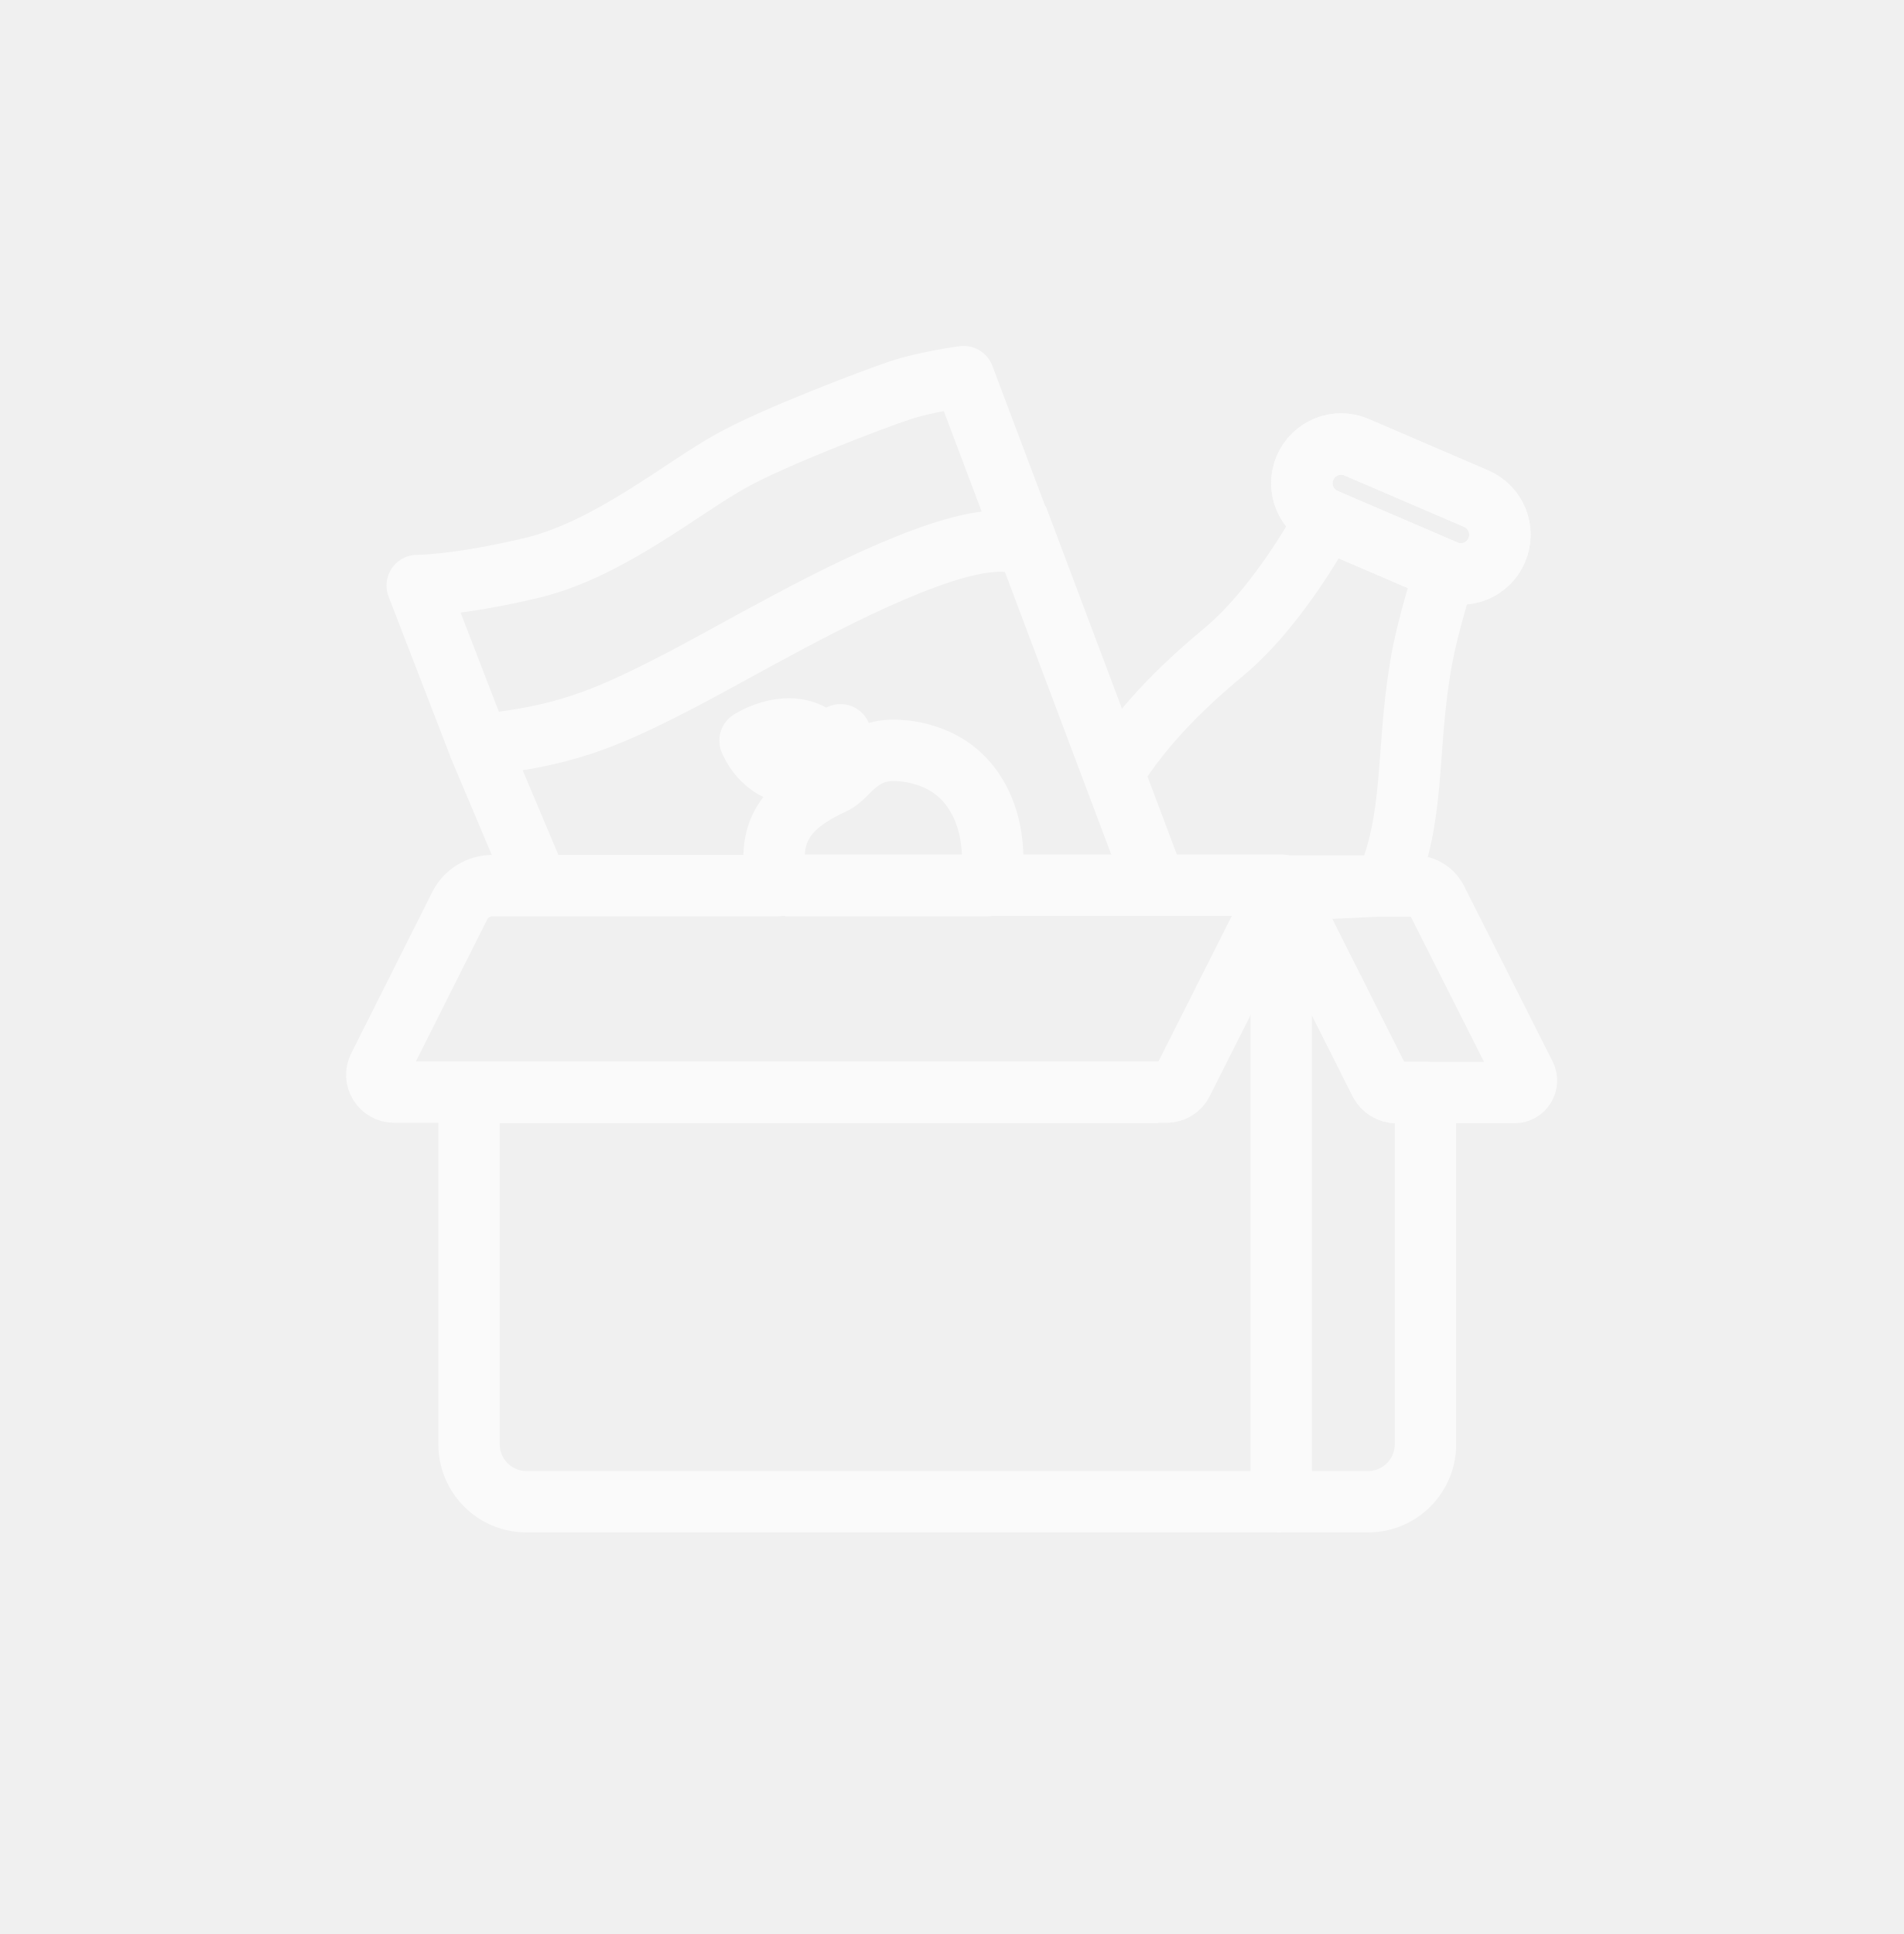
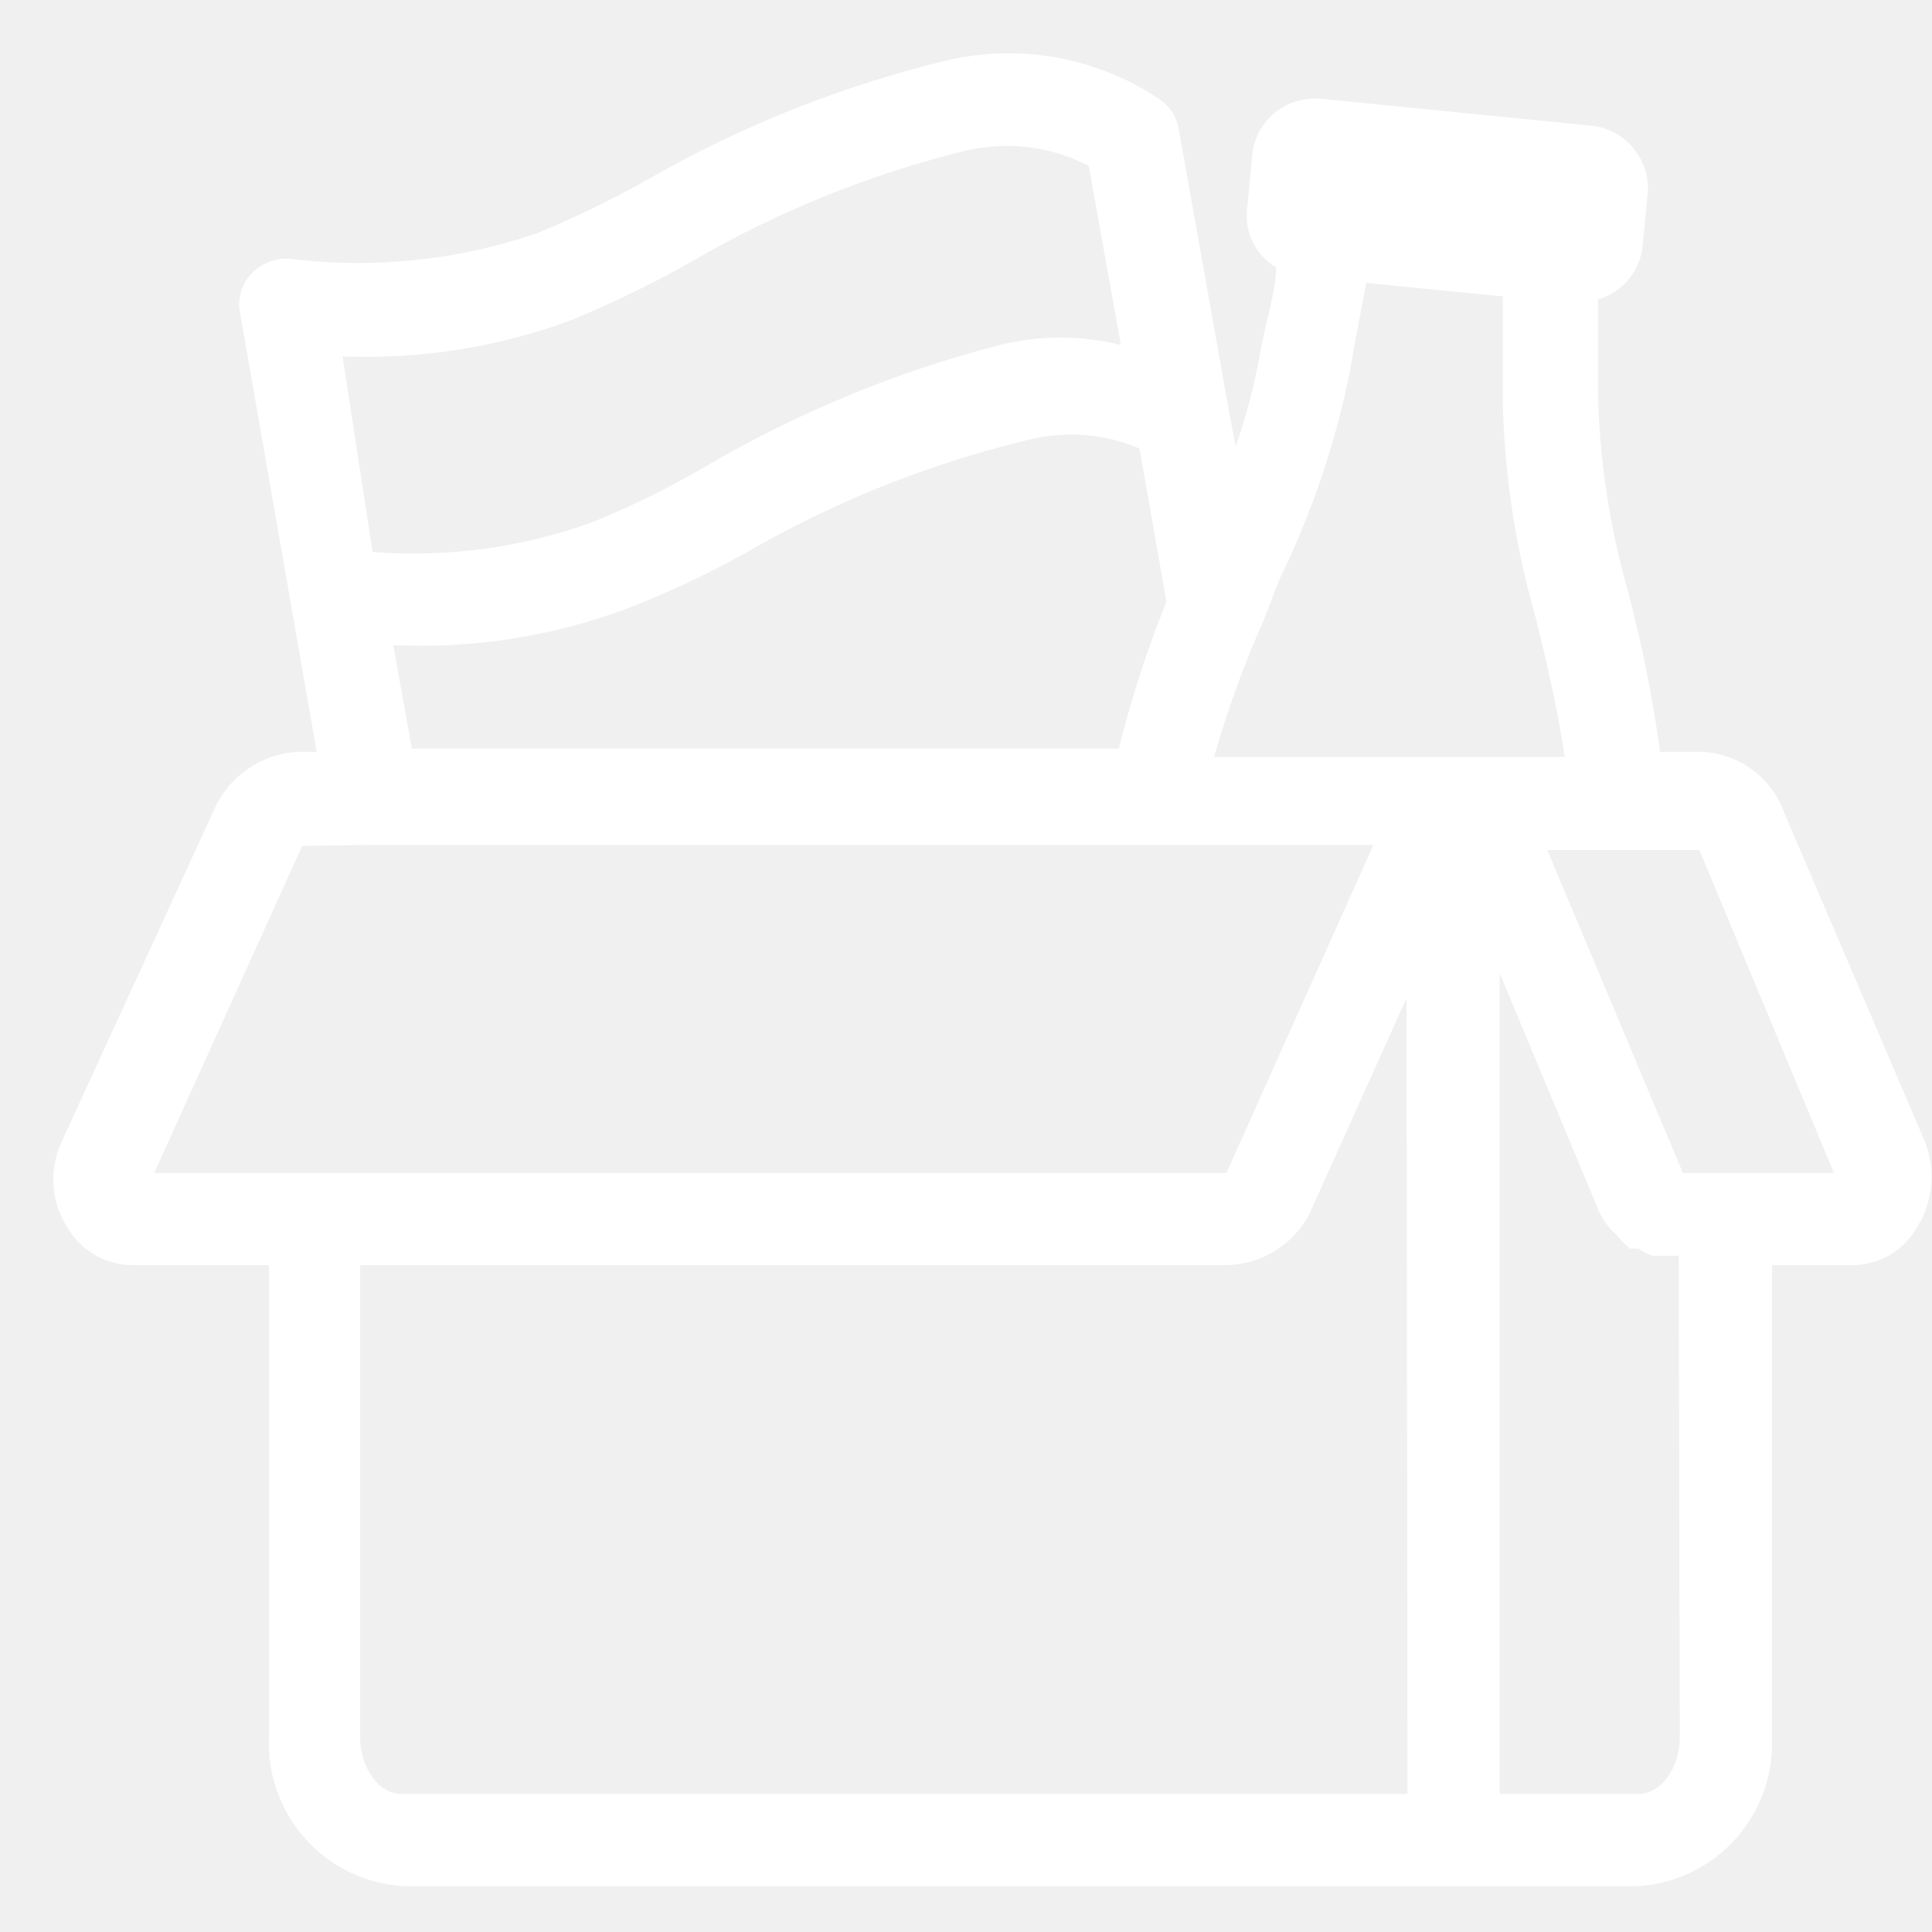
- <svg xmlns="http://www.w3.org/2000/svg" width="62" height="63" viewBox="0 0 62 63" fill="none">
-   <rect x="0.5" y="0.9" width="61" height="61" rx="9.5" fill="transparent" stroke="transparent" />
-   <path d="M30.169 18.172C32.898 17.169 33.444 17.842 33.507 17.893L31.387 12.269C31.387 12.269 30.156 12.434 29.318 12.714C28.48 12.993 25.192 14.237 23.796 15.024C22.197 15.913 19.848 17.88 17.36 18.49C14.859 19.086 13.59 19.074 13.59 19.074L15.595 24.266C18.325 23.999 19.708 23.415 21.803 22.349C23.936 21.27 27.249 19.239 30.169 18.172Z" stroke="#FAFAFA" stroke-width="2" stroke-miterlimit="10" stroke-linejoin="round" />
-   <path d="M37.645 28.848L33.126 16.839" stroke="#FAFAFA" stroke-width="2" stroke-miterlimit="10" stroke-linejoin="round" />
-   <path d="M48.753 17.918C49.032 17.271 48.728 16.522 48.08 16.243L44.183 14.567C43.536 14.288 42.787 14.592 42.508 15.24C42.228 15.887 42.533 16.636 43.18 16.916L47.078 18.591C47.725 18.87 48.474 18.578 48.753 17.918Z" stroke="#FAFAFA" stroke-width="2" stroke-miterlimit="10" stroke-linejoin="round" />
-   <path d="M47.077 18.591L43.18 16.916C42.533 16.636 42.228 15.887 42.507 15.24C42.787 14.592 43.536 14.288 44.183 14.567L48.08 16.243C48.728 16.522 49.032 17.271 48.753 17.918C48.474 18.578 47.725 18.87 47.077 18.591Z" stroke="#FAFAFA" stroke-width="2" stroke-miterlimit="10" stroke-linejoin="round" />
-   <path d="M46.43 35.589H45.478C45.262 35.589 45.059 35.462 44.958 35.272L41.733 28.861H45.123H44.424H46.062C46.379 28.861 46.658 29.039 46.798 29.318L49.68 35.031C49.807 35.284 49.616 35.589 49.337 35.589H46.43Z" stroke="#FAFAFA" stroke-width="2" stroke-miterlimit="10" stroke-linejoin="round" />
-   <path d="M37.734 35.589H15.278V47.052C15.278 48.08 16.116 48.918 17.144 48.918H41.733" stroke="#FAFAFA" stroke-width="2" stroke-miterlimit="10" stroke-linejoin="round" />
-   <path d="M36.262 25.167C36.947 24.088 37.925 22.844 39.854 21.244C41.733 19.683 43.18 16.916 43.18 16.916L47.078 18.591C47.078 18.591 46.493 20.33 46.265 21.727C45.795 24.545 46.1 26.64 45.123 28.848L41.733 29.013V48.918H44.564C45.592 48.918 46.43 48.08 46.43 47.052V35.589H45.478C45.262 35.589 45.059 35.462 44.958 35.272L41.733 28.861H41.467" stroke="#FAFAFA" stroke-width="2" stroke-miterlimit="10" stroke-linejoin="round" />
-   <path d="M27.135 24.888C27.135 25.053 27.147 25.23 27.173 25.446C27.135 25.23 27.135 25.053 27.135 24.888ZM27.135 24.888C27.135 24.888 26.728 25.205 25.903 25.205C26.728 25.205 27.135 24.888 27.135 24.888ZM27.135 24.888C27.135 24.799 27.135 24.71 27.147 24.634C27.096 24.456 26.944 24.215 26.449 23.936C25.522 23.428 24.431 24.126 24.431 24.126C24.431 24.126 24.85 25.192 25.903 25.192C24.85 25.192 24.431 24.126 24.431 24.126C24.431 24.126 25.522 23.415 26.449 23.936C26.944 24.202 27.109 24.456 27.147 24.634C27.198 24.151 27.376 23.936 27.376 23.936C27.376 23.936 27.198 24.151 27.147 24.634" stroke="#FAFAFA" stroke-width="2" stroke-miterlimit="10" stroke-linejoin="round" />
-   <path d="M17.525 28.848H25.345H16.052C15.595 28.848 15.176 29.102 14.973 29.508L12.333 34.764C12.143 35.132 12.422 35.576 12.841 35.576H15.278H15.545H38.001C38.217 35.576 38.42 35.449 38.509 35.259L41.746 28.836H25.662H25.573H25.345C25.268 28.607 25.23 28.366 25.218 28.112C25.142 26.766 25.929 26.081 27.173 25.51C27.591 25.319 27.998 24.393 29.191 24.443C29.521 24.456 29.826 24.507 30.105 24.596C31.489 25.002 32.238 26.221 32.327 27.718C32.352 28.112 32.288 28.493 32.174 28.848H29.686H25.573" stroke="#FAFAFA" stroke-width="2" stroke-miterlimit="10" stroke-linejoin="round" />
-   <path d="M15.595 24.278L17.525 28.848" stroke="#FAFAFA" stroke-width="2" stroke-miterlimit="10" stroke-linejoin="round" />
+ <svg xmlns="http://www.w3.org/2000/svg" width="35" height="35" viewBox="0 0 35 35" fill="none">
+   <path d="M32.324 14.725C32.21 14.406 32.002 14.13 31.728 13.932C31.453 13.735 31.125 13.626 30.787 13.619H30.074C29.939 12.639 29.745 11.669 29.493 10.712C29.16 9.547 28.977 8.343 28.949 7.131C28.949 6.437 28.949 5.875 28.949 5.425C29.163 5.363 29.354 5.239 29.498 5.069C29.641 4.899 29.731 4.69 29.756 4.469L29.849 3.512C29.875 3.212 29.782 2.913 29.588 2.681C29.395 2.45 29.119 2.303 28.818 2.275L23.906 1.787H23.793C23.517 1.791 23.251 1.896 23.047 2.082C22.843 2.269 22.715 2.525 22.687 2.8L22.593 3.775C22.567 3.985 22.603 4.198 22.696 4.388C22.79 4.577 22.936 4.736 23.118 4.844C23.118 5.275 22.931 5.8 22.818 6.456C22.715 7.01 22.571 7.555 22.387 8.087L22.274 7.506L21.356 2.35C21.339 2.241 21.301 2.137 21.243 2.043C21.185 1.95 21.108 1.869 21.018 1.806C20.458 1.428 19.826 1.17 19.161 1.047C18.497 0.924 17.814 0.94 17.156 1.094C15.256 1.552 13.432 2.278 11.737 3.25C11.089 3.616 10.419 3.942 9.731 4.225C8.31 4.712 6.797 4.873 5.306 4.694C5.173 4.676 5.039 4.689 4.912 4.731C4.785 4.774 4.67 4.844 4.574 4.937C4.479 5.031 4.409 5.147 4.37 5.275C4.33 5.402 4.323 5.538 4.349 5.669L5.737 13.619H5.456C5.113 13.625 4.78 13.732 4.497 13.925C4.214 14.118 3.993 14.39 3.862 14.706L1.124 20.669C1.003 20.921 0.95 21.201 0.969 21.48C0.989 21.76 1.081 22.029 1.237 22.262C1.357 22.459 1.525 22.623 1.724 22.737C1.924 22.852 2.15 22.914 2.381 22.919H4.874V31.45C4.839 32.133 5.075 32.803 5.532 33.313C5.989 33.822 6.629 34.13 7.312 34.169H29.662C30.345 34.13 30.985 33.822 31.442 33.313C31.899 32.803 32.135 32.133 32.099 31.45V22.919H33.581C33.802 22.916 34.019 22.857 34.212 22.749C34.405 22.641 34.568 22.487 34.687 22.3C34.846 22.067 34.947 21.798 34.98 21.517C35.012 21.236 34.976 20.951 34.874 20.687L32.324 14.725ZM23.174 10.506C23.756 9.315 24.185 8.055 24.449 6.756C24.562 6.081 24.674 5.556 24.749 5.125L27.224 5.369C27.224 5.819 27.224 6.4 27.224 7.244C27.25 8.583 27.452 9.913 27.824 11.2C28.012 11.969 28.199 12.756 28.349 13.712H21.993C22.234 12.867 22.535 12.04 22.893 11.237L23.174 10.506ZM6.749 15.306H24.881L22.218 21.25H2.793L5.474 15.325L6.749 15.306ZM10.349 5.8C11.102 5.489 11.835 5.132 12.543 4.731C14.094 3.827 15.768 3.151 17.512 2.725C18.259 2.553 19.044 2.652 19.724 3.006L20.306 6.25C19.585 6.071 18.832 6.071 18.112 6.25C16.222 6.738 14.411 7.489 12.731 8.481C12.091 8.851 11.427 9.177 10.743 9.456C9.466 9.92 8.104 10.105 6.749 10L6.206 6.456C7.617 6.514 9.025 6.291 10.349 5.8ZM7.124 11.687C8.56 11.755 9.995 11.531 11.343 11.031C12.098 10.74 12.831 10.396 13.537 10C15.096 9.099 16.776 8.424 18.524 7.994C19.225 7.794 19.973 7.84 20.643 8.125L21.131 10.9C20.782 11.767 20.494 12.656 20.268 13.562H7.462L7.124 11.687ZM25.499 32.5H7.274C6.862 32.5 6.524 32.031 6.524 31.469V22.919H22.218C22.559 22.913 22.89 22.807 23.17 22.613C23.451 22.42 23.667 22.148 23.793 21.831L25.481 18.081L25.499 32.5ZM30.431 31.469C30.431 32.031 30.093 32.5 29.681 32.5H27.168V17.631L28.912 21.812C28.969 21.978 29.058 22.131 29.174 22.262L29.287 22.375C29.358 22.465 29.44 22.547 29.531 22.619H29.681C29.76 22.677 29.849 22.721 29.943 22.75H30.131H30.412L30.431 31.469ZM32.118 21.25H30.487L28.031 15.4H29.699H30.787L33.224 21.25H32.118ZM33.281 21.4H33.449L33.974 21.175L33.281 21.4Z" fill="white" />
</svg>
